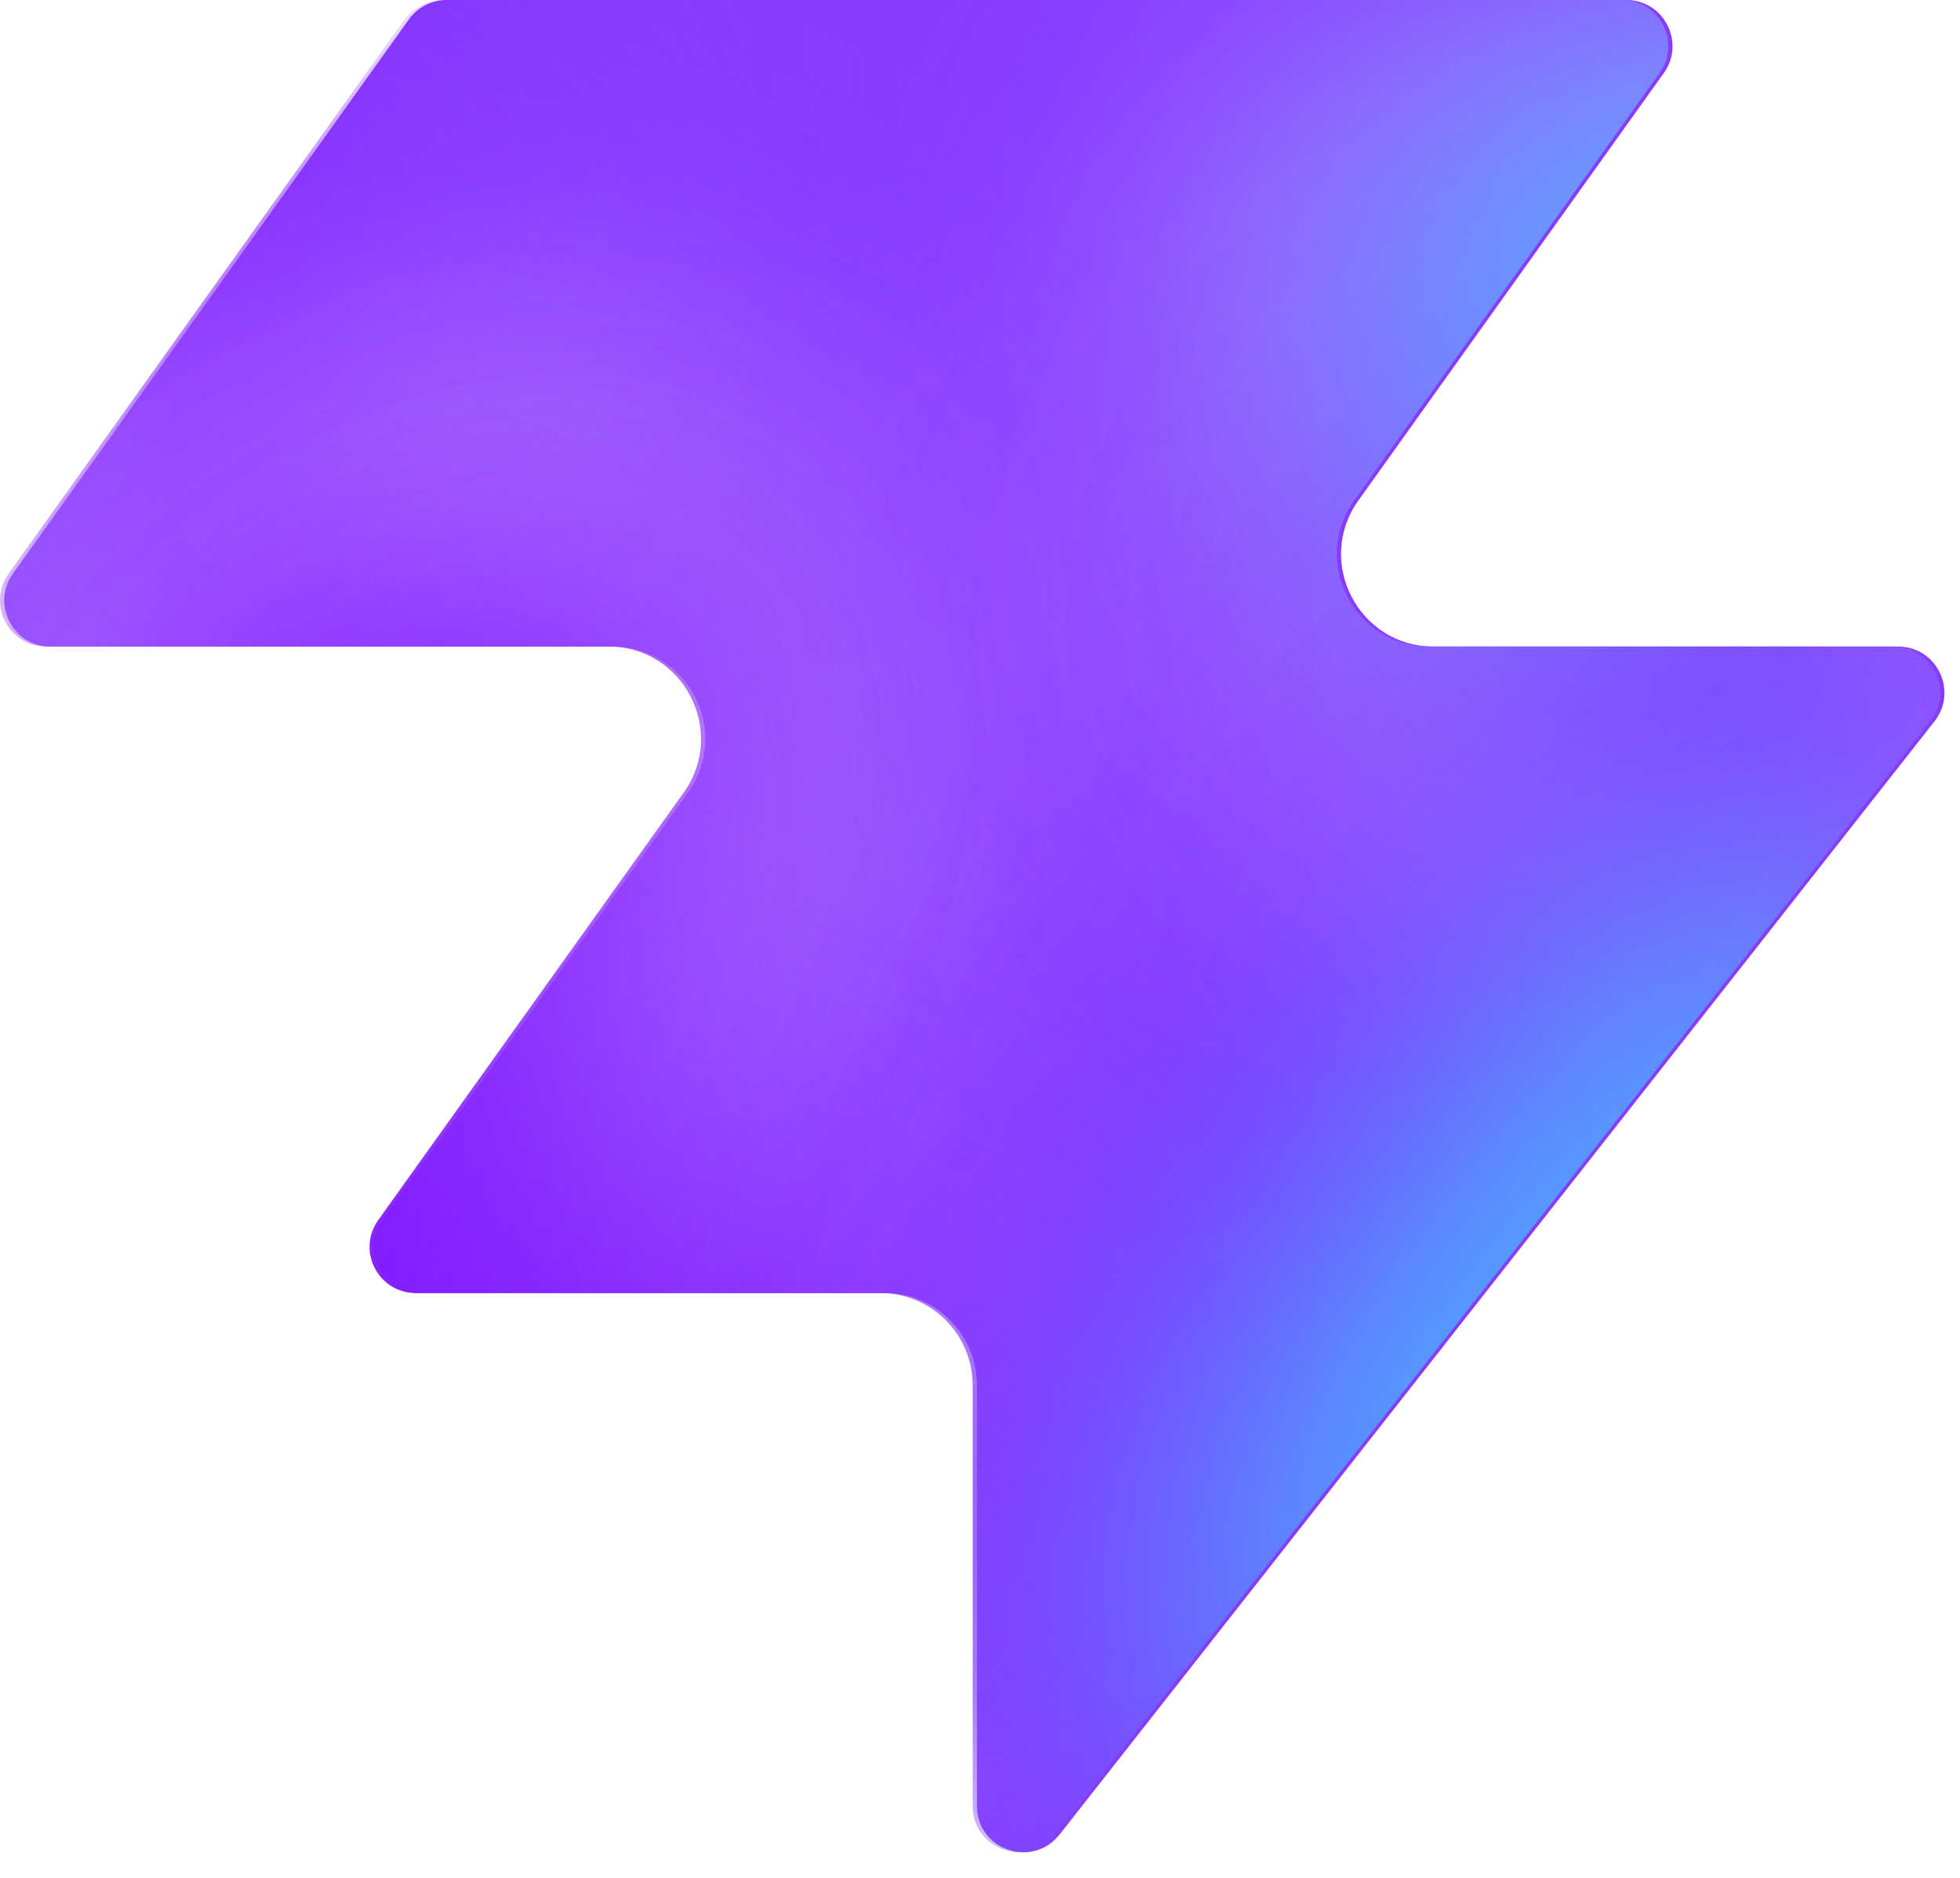
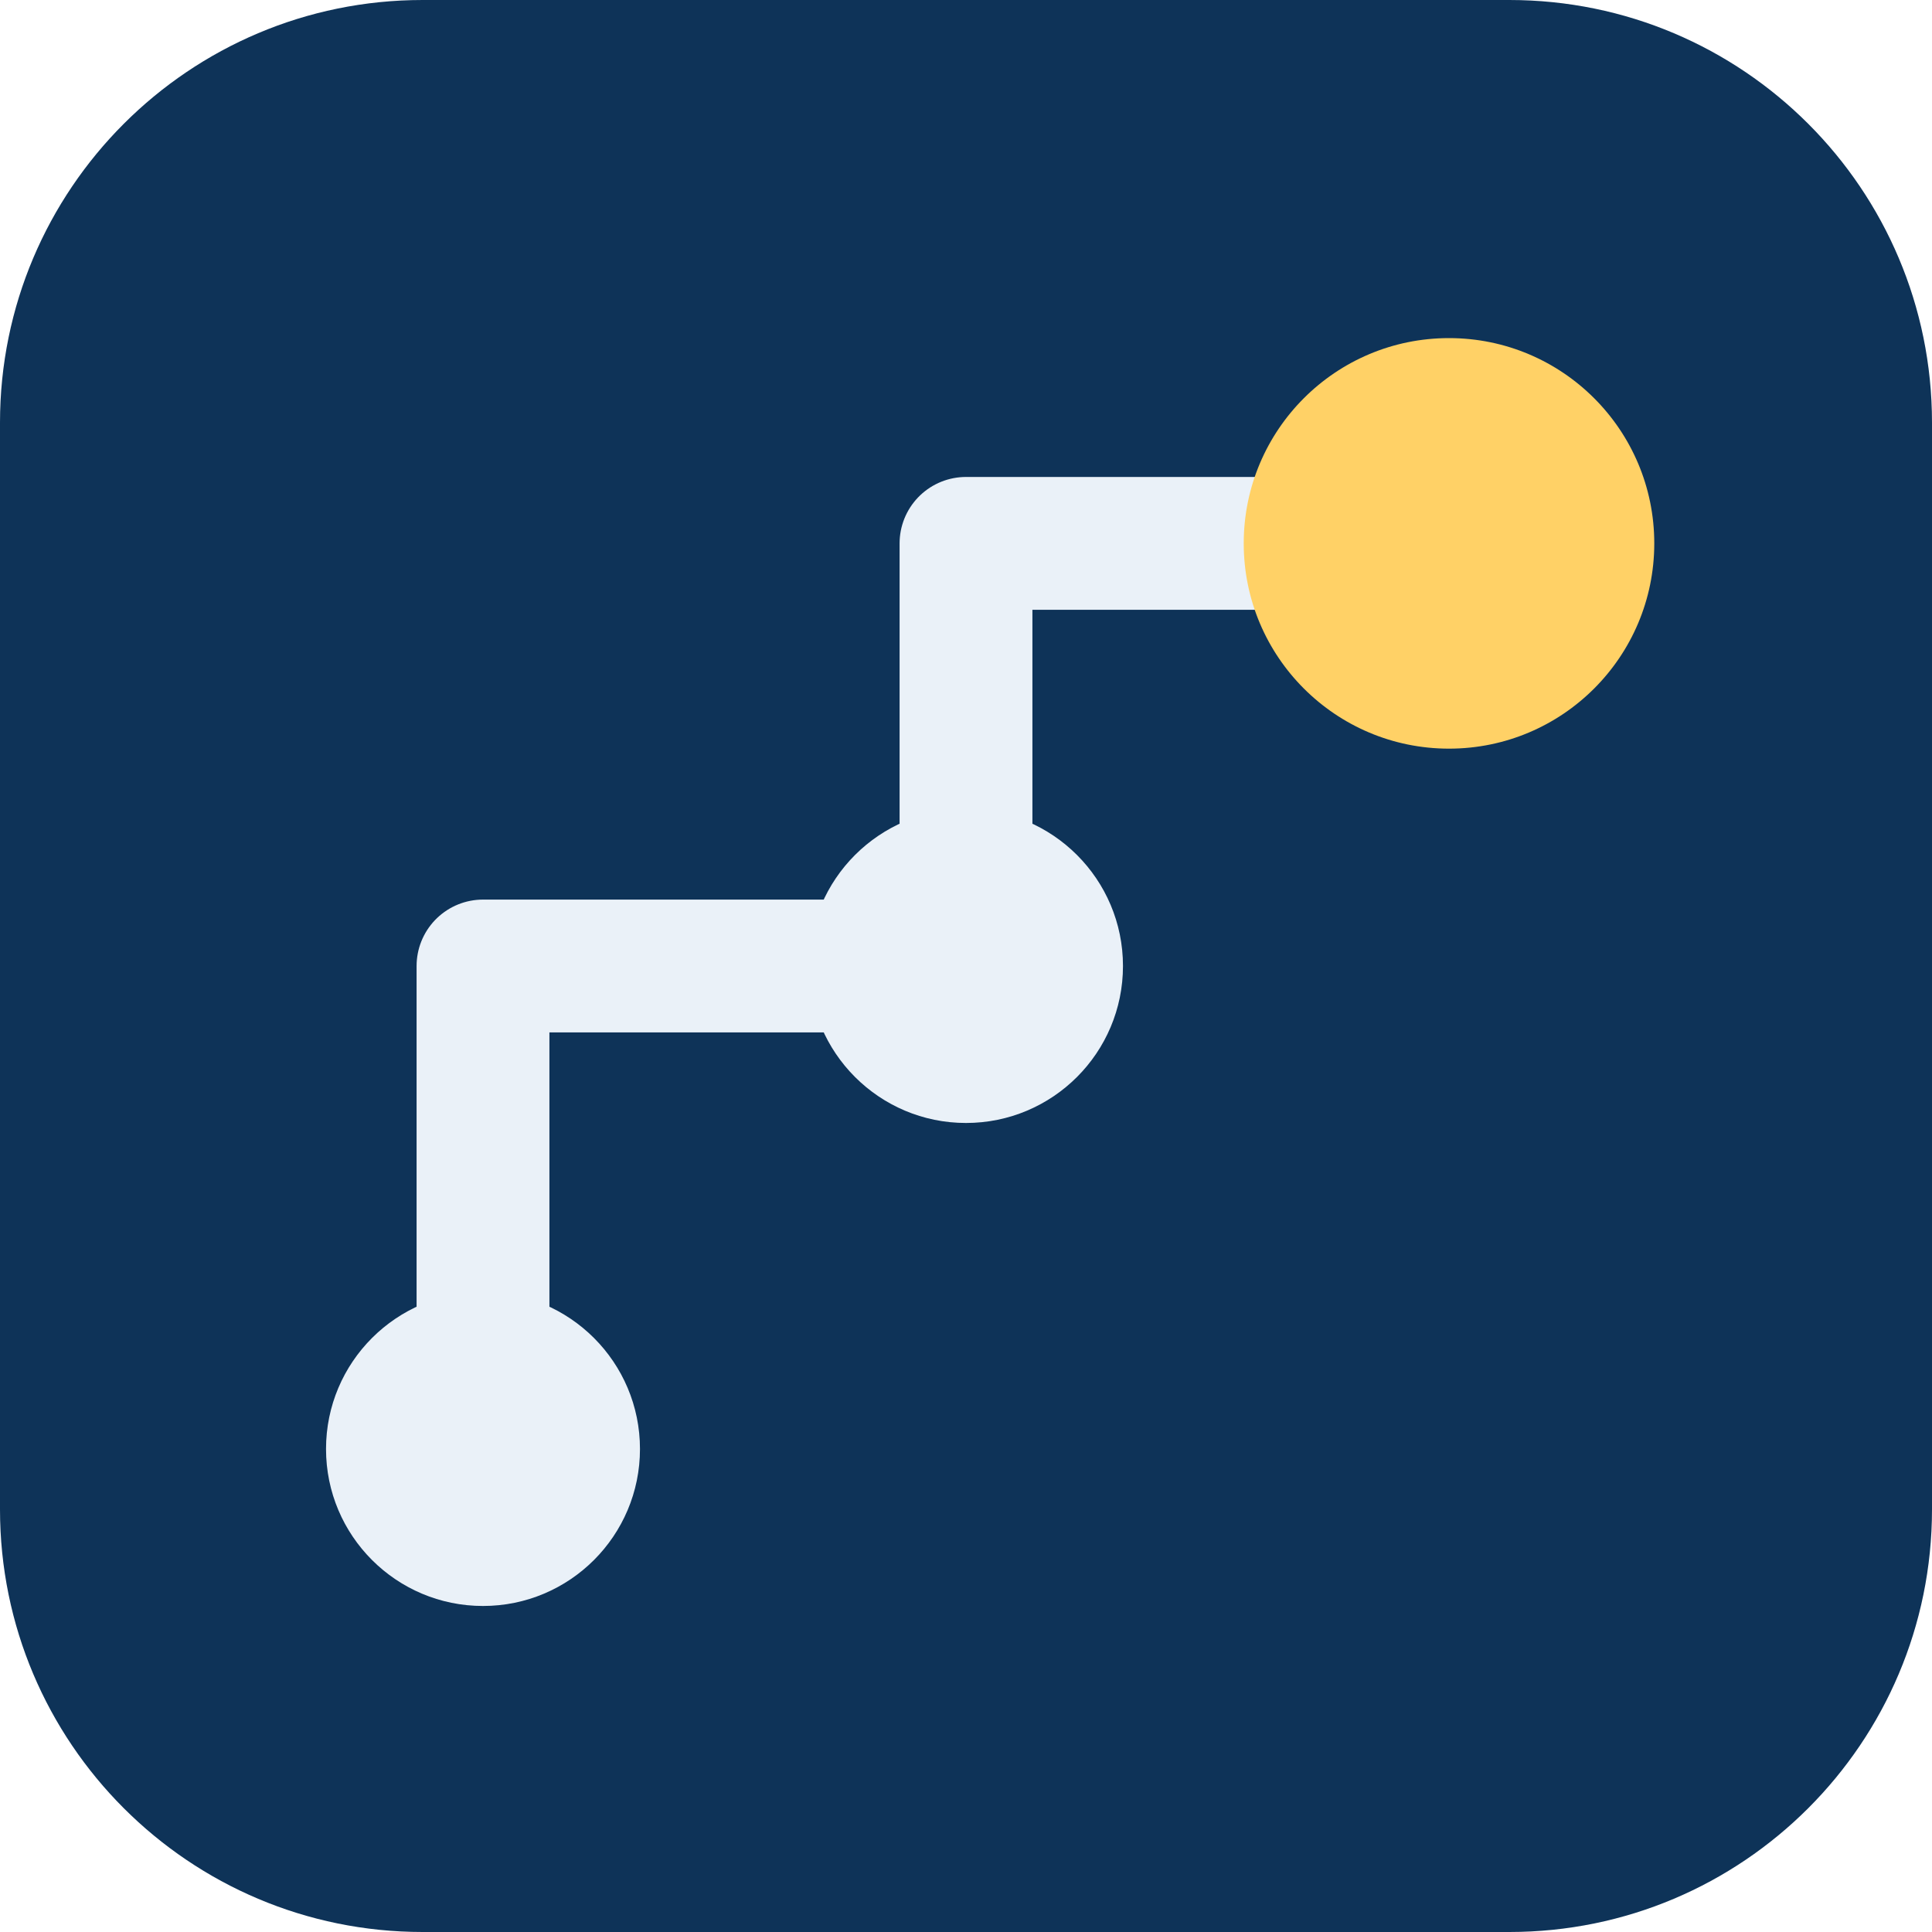
- <svg xmlns="http://www.w3.org/2000/svg" width="48" height="46" fill="none" viewBox="0 0 48 46">
-   <path fill="#863bff" d="M25.946 44.938c-.664.845-2.021.375-2.021-.698V33.937a2.26 2.26 0 0 0-2.262-2.262H10.287c-.92 0-1.456-1.04-.92-1.788l7.48-10.471c1.07-1.497 0-3.578-1.842-3.578H1.237c-.92 0-1.456-1.04-.92-1.788L10.013.474c.214-.297.556-.474.92-.474h28.894c.92 0 1.456 1.04.92 1.788l-7.48 10.471c-1.07 1.498 0 3.579 1.842 3.579h11.377c.943 0 1.473 1.088.89 1.83L25.947 44.94z" style="fill:#863bff;fill:color(display-p3 .525 .23 1);fill-opacity:1" />
-   <mask id="a" width="48" height="46" x="0" y="0" maskUnits="userSpaceOnUse" style="mask-type:alpha">
-     <path fill="#000" d="M25.842 44.938c-.664.844-2.021.375-2.021-.698V33.937a2.26 2.26 0 0 0-2.262-2.262H10.183c-.92 0-1.456-1.04-.92-1.788l7.48-10.471c1.07-1.498 0-3.579-1.842-3.579H1.133c-.92 0-1.456-1.04-.92-1.787L9.91.473c.214-.297.556-.474.92-.474h28.894c.92 0 1.456 1.04.92 1.788l-7.48 10.471c-1.07 1.498 0 3.578 1.842 3.578h11.377c.943 0 1.473 1.088.89 1.832L25.843 44.94z" style="fill:#000;fill-opacity:1" />
-   </mask>
-   <g mask="url(#a)">
-     <g filter="url(#b)">
-       <ellipse cx="5.508" cy="14.704" fill="#ede6ff" rx="5.508" ry="14.704" style="fill:#ede6ff;fill:color(display-p3 .927 .903 1);fill-opacity:1" transform="matrix(.00324 1 1 -.00324 -4.47 31.516)" />
-     </g>
-     <g filter="url(#c)">
-       <ellipse cx="10.399" cy="29.851" fill="#ede6ff" rx="10.399" ry="29.851" style="fill:#ede6ff;fill:color(display-p3 .927 .903 1);fill-opacity:1" transform="matrix(.00324 1 1 -.00324 -39.328 7.883)" />
-     </g>
-     <g filter="url(#d)">
-       <ellipse cx="5.508" cy="30.487" fill="#7e14ff" rx="5.508" ry="30.487" style="fill:#7e14ff;fill:color(display-p3 .492 .077 1);fill-opacity:1" transform="rotate(89.814 -25.913 -14.639)scale(1 -1)" />
-     </g>
-     <g filter="url(#e)">
-       <ellipse cx="5.508" cy="30.599" fill="#7e14ff" rx="5.508" ry="30.599" style="fill:#7e14ff;fill:color(display-p3 .492 .077 1);fill-opacity:1" transform="rotate(89.814 -32.644 -3.334)scale(1 -1)" />
-     </g>
-     <g filter="url(#f)">
-       <ellipse cx="5.508" cy="30.599" fill="#7e14ff" rx="5.508" ry="30.599" style="fill:#7e14ff;fill:color(display-p3 .492 .077 1);fill-opacity:1" transform="matrix(.00324 1 1 -.00324 -34.34 30.47)" />
-     </g>
-     <g filter="url(#g)">
-       <ellipse cx="14.072" cy="22.078" fill="#ede6ff" rx="14.072" ry="22.078" style="fill:#ede6ff;fill:color(display-p3 .927 .903 1);fill-opacity:1" transform="rotate(93.35 24.506 48.493)scale(-1 1)" />
-     </g>
-     <g filter="url(#h)">
-       <ellipse cx="3.47" cy="21.501" fill="#7e14ff" rx="3.47" ry="21.501" style="fill:#7e14ff;fill:color(display-p3 .492 .077 1);fill-opacity:1" transform="rotate(89.009 28.708 47.59)scale(-1 1)" />
-     </g>
-     <g filter="url(#i)">
-       <ellipse cx="3.47" cy="21.501" fill="#7e14ff" rx="3.47" ry="21.501" style="fill:#7e14ff;fill:color(display-p3 .492 .077 1);fill-opacity:1" transform="rotate(89.009 28.708 47.59)scale(-1 1)" />
-     </g>
-     <g filter="url(#j)">
-       <ellipse cx=".387" cy="8.972" fill="#7e14ff" rx="4.407" ry="29.108" style="fill:#7e14ff;fill:color(display-p3 .492 .077 1);fill-opacity:1" transform="rotate(39.51 .387 8.972)" />
-     </g>
-     <g filter="url(#k)">
-       <ellipse cx="47.523" cy="-6.092" fill="#7e14ff" rx="4.407" ry="29.108" style="fill:#7e14ff;fill:color(display-p3 .492 .077 1);fill-opacity:1" transform="rotate(37.892 47.523 -6.092)" />
-     </g>
-     <g filter="url(#l)">
-       <ellipse cx="41.412" cy="6.333" fill="#47bfff" rx="5.971" ry="9.665" style="fill:#47bfff;fill:color(display-p3 .28 .748 1);fill-opacity:1" transform="rotate(37.892 41.412 6.333)" />
-     </g>
-     <g filter="url(#m)">
-       <ellipse cx="-1.879" cy="38.332" fill="#7e14ff" rx="4.407" ry="29.108" style="fill:#7e14ff;fill:color(display-p3 .492 .077 1);fill-opacity:1" transform="rotate(37.892 -1.88 38.332)" />
-     </g>
-     <g filter="url(#n)">
-       <ellipse cx="-1.879" cy="38.332" fill="#7e14ff" rx="4.407" ry="29.108" style="fill:#7e14ff;fill:color(display-p3 .492 .077 1);fill-opacity:1" transform="rotate(37.892 -1.88 38.332)" />
-     </g>
-     <g filter="url(#o)">
-       <ellipse cx="35.651" cy="29.907" fill="#7e14ff" rx="4.407" ry="29.108" style="fill:#7e14ff;fill:color(display-p3 .492 .077 1);fill-opacity:1" transform="rotate(37.892 35.651 29.907)" />
-     </g>
-     <g filter="url(#p)">
-       <ellipse cx="38.418" cy="32.4" fill="#47bfff" rx="5.971" ry="15.297" style="fill:#47bfff;fill:color(display-p3 .28 .748 1);fill-opacity:1" transform="rotate(37.892 38.418 32.4)" />
-     </g>
-   </g>
-   <defs>
-     <filter id="b" width="60.045" height="41.654" x="-19.77" y="16.149" color-interpolation-filters="sRGB" filterUnits="userSpaceOnUse">
-       <feFlood flood-opacity="0" result="BackgroundImageFix" />
-       <feBlend in="SourceGraphic" in2="BackgroundImageFix" result="shape" />
-       <feGaussianBlur result="effect1_foregroundBlur_2002_17158" stdDeviation="7.659" />
-     </filter>
-     <filter id="c" width="90.34" height="51.437" x="-54.613" y="-7.533" color-interpolation-filters="sRGB" filterUnits="userSpaceOnUse">
-       <feFlood flood-opacity="0" result="BackgroundImageFix" />
-       <feBlend in="SourceGraphic" in2="BackgroundImageFix" result="shape" />
-       <feGaussianBlur result="effect1_foregroundBlur_2002_17158" stdDeviation="7.659" />
-     </filter>
-     <filter id="d" width="79.355" height="29.4" x="-49.64" y="2.03" color-interpolation-filters="sRGB" filterUnits="userSpaceOnUse">
-       <feFlood flood-opacity="0" result="BackgroundImageFix" />
-       <feBlend in="SourceGraphic" in2="BackgroundImageFix" result="shape" />
-       <feGaussianBlur result="effect1_foregroundBlur_2002_17158" stdDeviation="4.596" />
-     </filter>
-     <filter id="e" width="79.579" height="29.4" x="-45.045" y="20.029" color-interpolation-filters="sRGB" filterUnits="userSpaceOnUse">
-       <feFlood flood-opacity="0" result="BackgroundImageFix" />
-       <feBlend in="SourceGraphic" in2="BackgroundImageFix" result="shape" />
-       <feGaussianBlur result="effect1_foregroundBlur_2002_17158" stdDeviation="4.596" />
-     </filter>
-     <filter id="f" width="79.579" height="29.4" x="-43.513" y="21.178" color-interpolation-filters="sRGB" filterUnits="userSpaceOnUse">
-       <feFlood flood-opacity="0" result="BackgroundImageFix" />
-       <feBlend in="SourceGraphic" in2="BackgroundImageFix" result="shape" />
-       <feGaussianBlur result="effect1_foregroundBlur_2002_17158" stdDeviation="4.596" />
-     </filter>
-     <filter id="g" width="74.749" height="58.852" x="15.756" y="-17.901" color-interpolation-filters="sRGB" filterUnits="userSpaceOnUse">
-       <feFlood flood-opacity="0" result="BackgroundImageFix" />
-       <feBlend in="SourceGraphic" in2="BackgroundImageFix" result="shape" />
-       <feGaussianBlur result="effect1_foregroundBlur_2002_17158" stdDeviation="7.659" />
-     </filter>
-     <filter id="h" width="61.377" height="25.362" x="23.548" y="2.284" color-interpolation-filters="sRGB" filterUnits="userSpaceOnUse">
-       <feFlood flood-opacity="0" result="BackgroundImageFix" />
-       <feBlend in="SourceGraphic" in2="BackgroundImageFix" result="shape" />
-       <feGaussianBlur result="effect1_foregroundBlur_2002_17158" stdDeviation="4.596" />
-     </filter>
-     <filter id="i" width="61.377" height="25.362" x="23.548" y="2.284" color-interpolation-filters="sRGB" filterUnits="userSpaceOnUse">
-       <feFlood flood-opacity="0" result="BackgroundImageFix" />
-       <feBlend in="SourceGraphic" in2="BackgroundImageFix" result="shape" />
-       <feGaussianBlur result="effect1_foregroundBlur_2002_17158" stdDeviation="4.596" />
-     </filter>
-     <filter id="j" width="56.045" height="63.649" x="-27.636" y="-22.853" color-interpolation-filters="sRGB" filterUnits="userSpaceOnUse">
-       <feFlood flood-opacity="0" result="BackgroundImageFix" />
-       <feBlend in="SourceGraphic" in2="BackgroundImageFix" result="shape" />
-       <feGaussianBlur result="effect1_foregroundBlur_2002_17158" stdDeviation="4.596" />
-     </filter>
-     <filter id="k" width="54.814" height="64.646" x="20.116" y="-38.415" color-interpolation-filters="sRGB" filterUnits="userSpaceOnUse">
-       <feFlood flood-opacity="0" result="BackgroundImageFix" />
-       <feBlend in="SourceGraphic" in2="BackgroundImageFix" result="shape" />
-       <feGaussianBlur result="effect1_foregroundBlur_2002_17158" stdDeviation="4.596" />
-     </filter>
-     <filter id="l" width="33.541" height="35.313" x="24.641" y="-11.323" color-interpolation-filters="sRGB" filterUnits="userSpaceOnUse">
-       <feFlood flood-opacity="0" result="BackgroundImageFix" />
-       <feBlend in="SourceGraphic" in2="BackgroundImageFix" result="shape" />
-       <feGaussianBlur result="effect1_foregroundBlur_2002_17158" stdDeviation="4.596" />
-     </filter>
-     <filter id="m" width="54.814" height="64.646" x="-29.286" y="6.009" color-interpolation-filters="sRGB" filterUnits="userSpaceOnUse">
-       <feFlood flood-opacity="0" result="BackgroundImageFix" />
-       <feBlend in="SourceGraphic" in2="BackgroundImageFix" result="shape" />
-       <feGaussianBlur result="effect1_foregroundBlur_2002_17158" stdDeviation="4.596" />
-     </filter>
-     <filter id="n" width="54.814" height="64.646" x="-29.286" y="6.009" color-interpolation-filters="sRGB" filterUnits="userSpaceOnUse">
-       <feFlood flood-opacity="0" result="BackgroundImageFix" />
-       <feBlend in="SourceGraphic" in2="BackgroundImageFix" result="shape" />
-       <feGaussianBlur result="effect1_foregroundBlur_2002_17158" stdDeviation="4.596" />
-     </filter>
-     <filter id="o" width="54.814" height="64.646" x="8.244" y="-2.416" color-interpolation-filters="sRGB" filterUnits="userSpaceOnUse">
-       <feFlood flood-opacity="0" result="BackgroundImageFix" />
-       <feBlend in="SourceGraphic" in2="BackgroundImageFix" result="shape" />
-       <feGaussianBlur result="effect1_foregroundBlur_2002_17158" stdDeviation="4.596" />
-     </filter>
-     <filter id="p" width="39.409" height="43.623" x="18.713" y="10.588" color-interpolation-filters="sRGB" filterUnits="userSpaceOnUse">
-       <feFlood flood-opacity="0" result="BackgroundImageFix" />
-       <feBlend in="SourceGraphic" in2="BackgroundImageFix" result="shape" />
-       <feGaussianBlur result="effect1_foregroundBlur_2002_17158" stdDeviation="4.596" />
-     </filter>
-   </defs>
+ <svg xmlns="http://www.w3.org/2000/svg" width="32" height="32" viewBox="0 0 32 32" fill="none">
+   <rect width="32" height="32" rx="7" fill="#0E3358" />
+   <path d="M8 24V16H16V9H24" stroke="#EAF1F8" stroke-width="2.2" stroke-linecap="round" stroke-linejoin="round" />
+   <circle cx="8" cy="24" r="2.6" fill="#EAF1F8" />
+   <circle cx="16" cy="16" r="2.6" fill="#EAF1F8" />
+   <circle cx="24" cy="9" r="3.4" fill="#FFD166" />
</svg>
